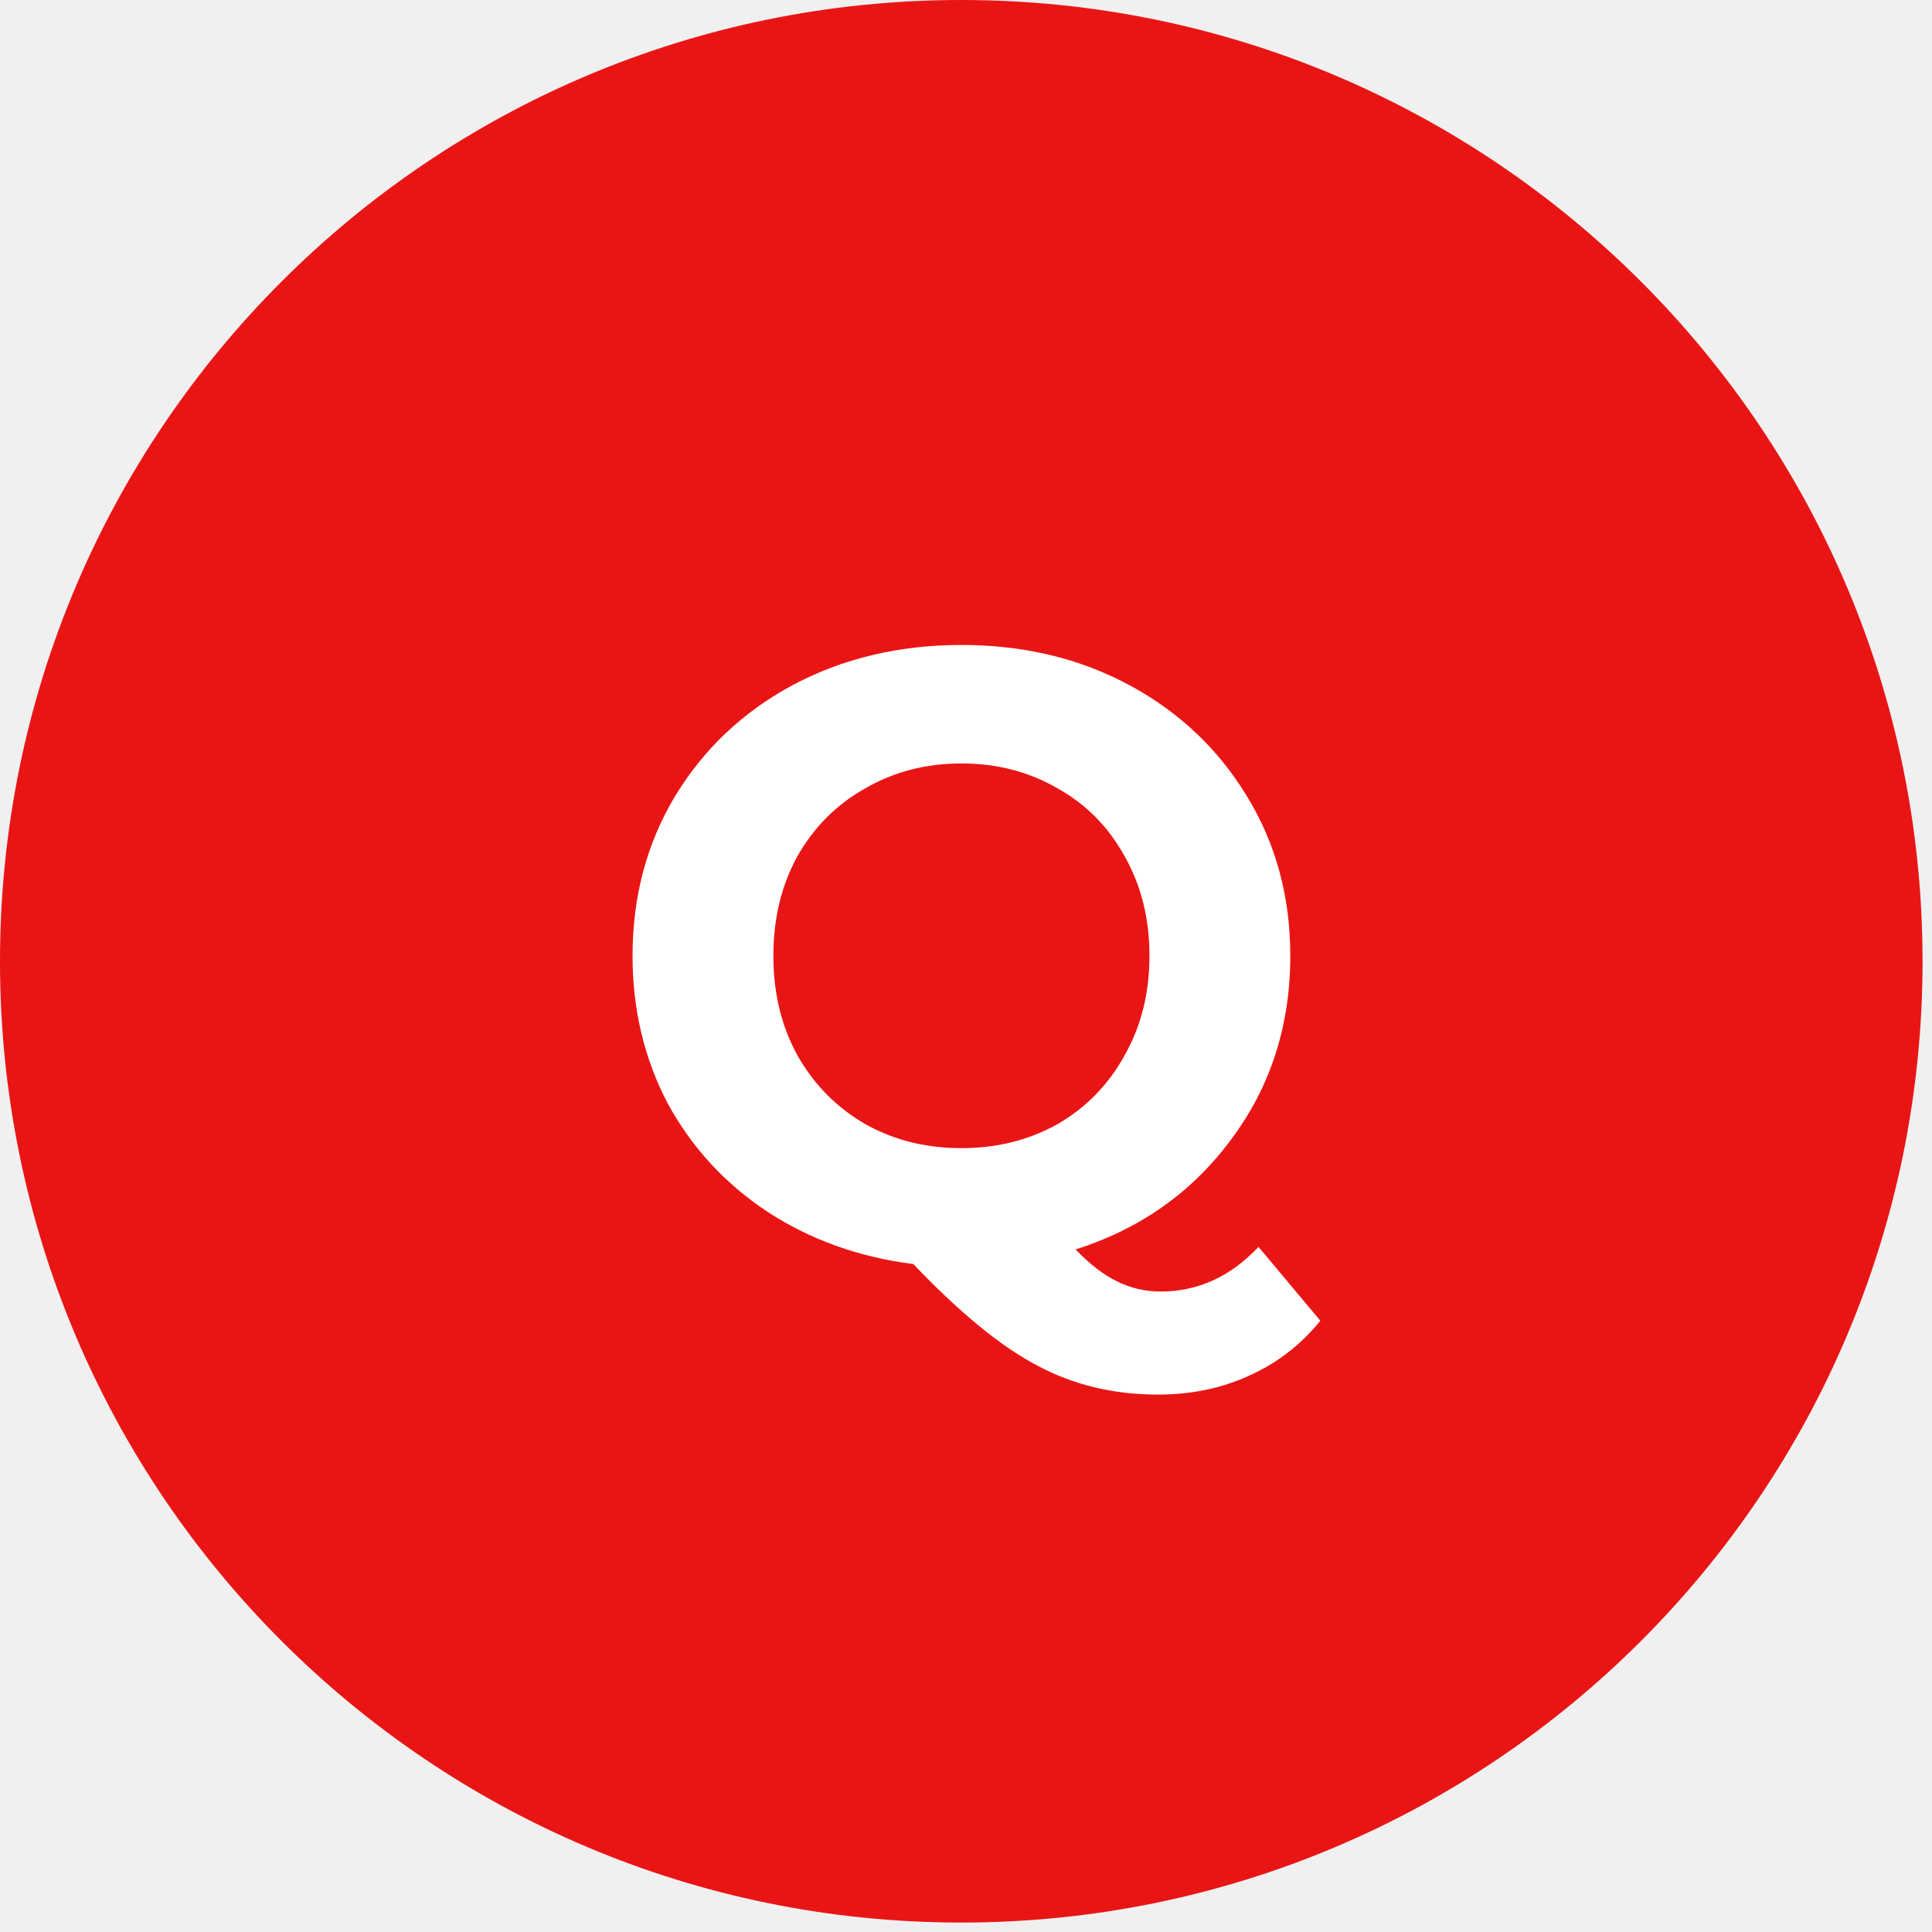
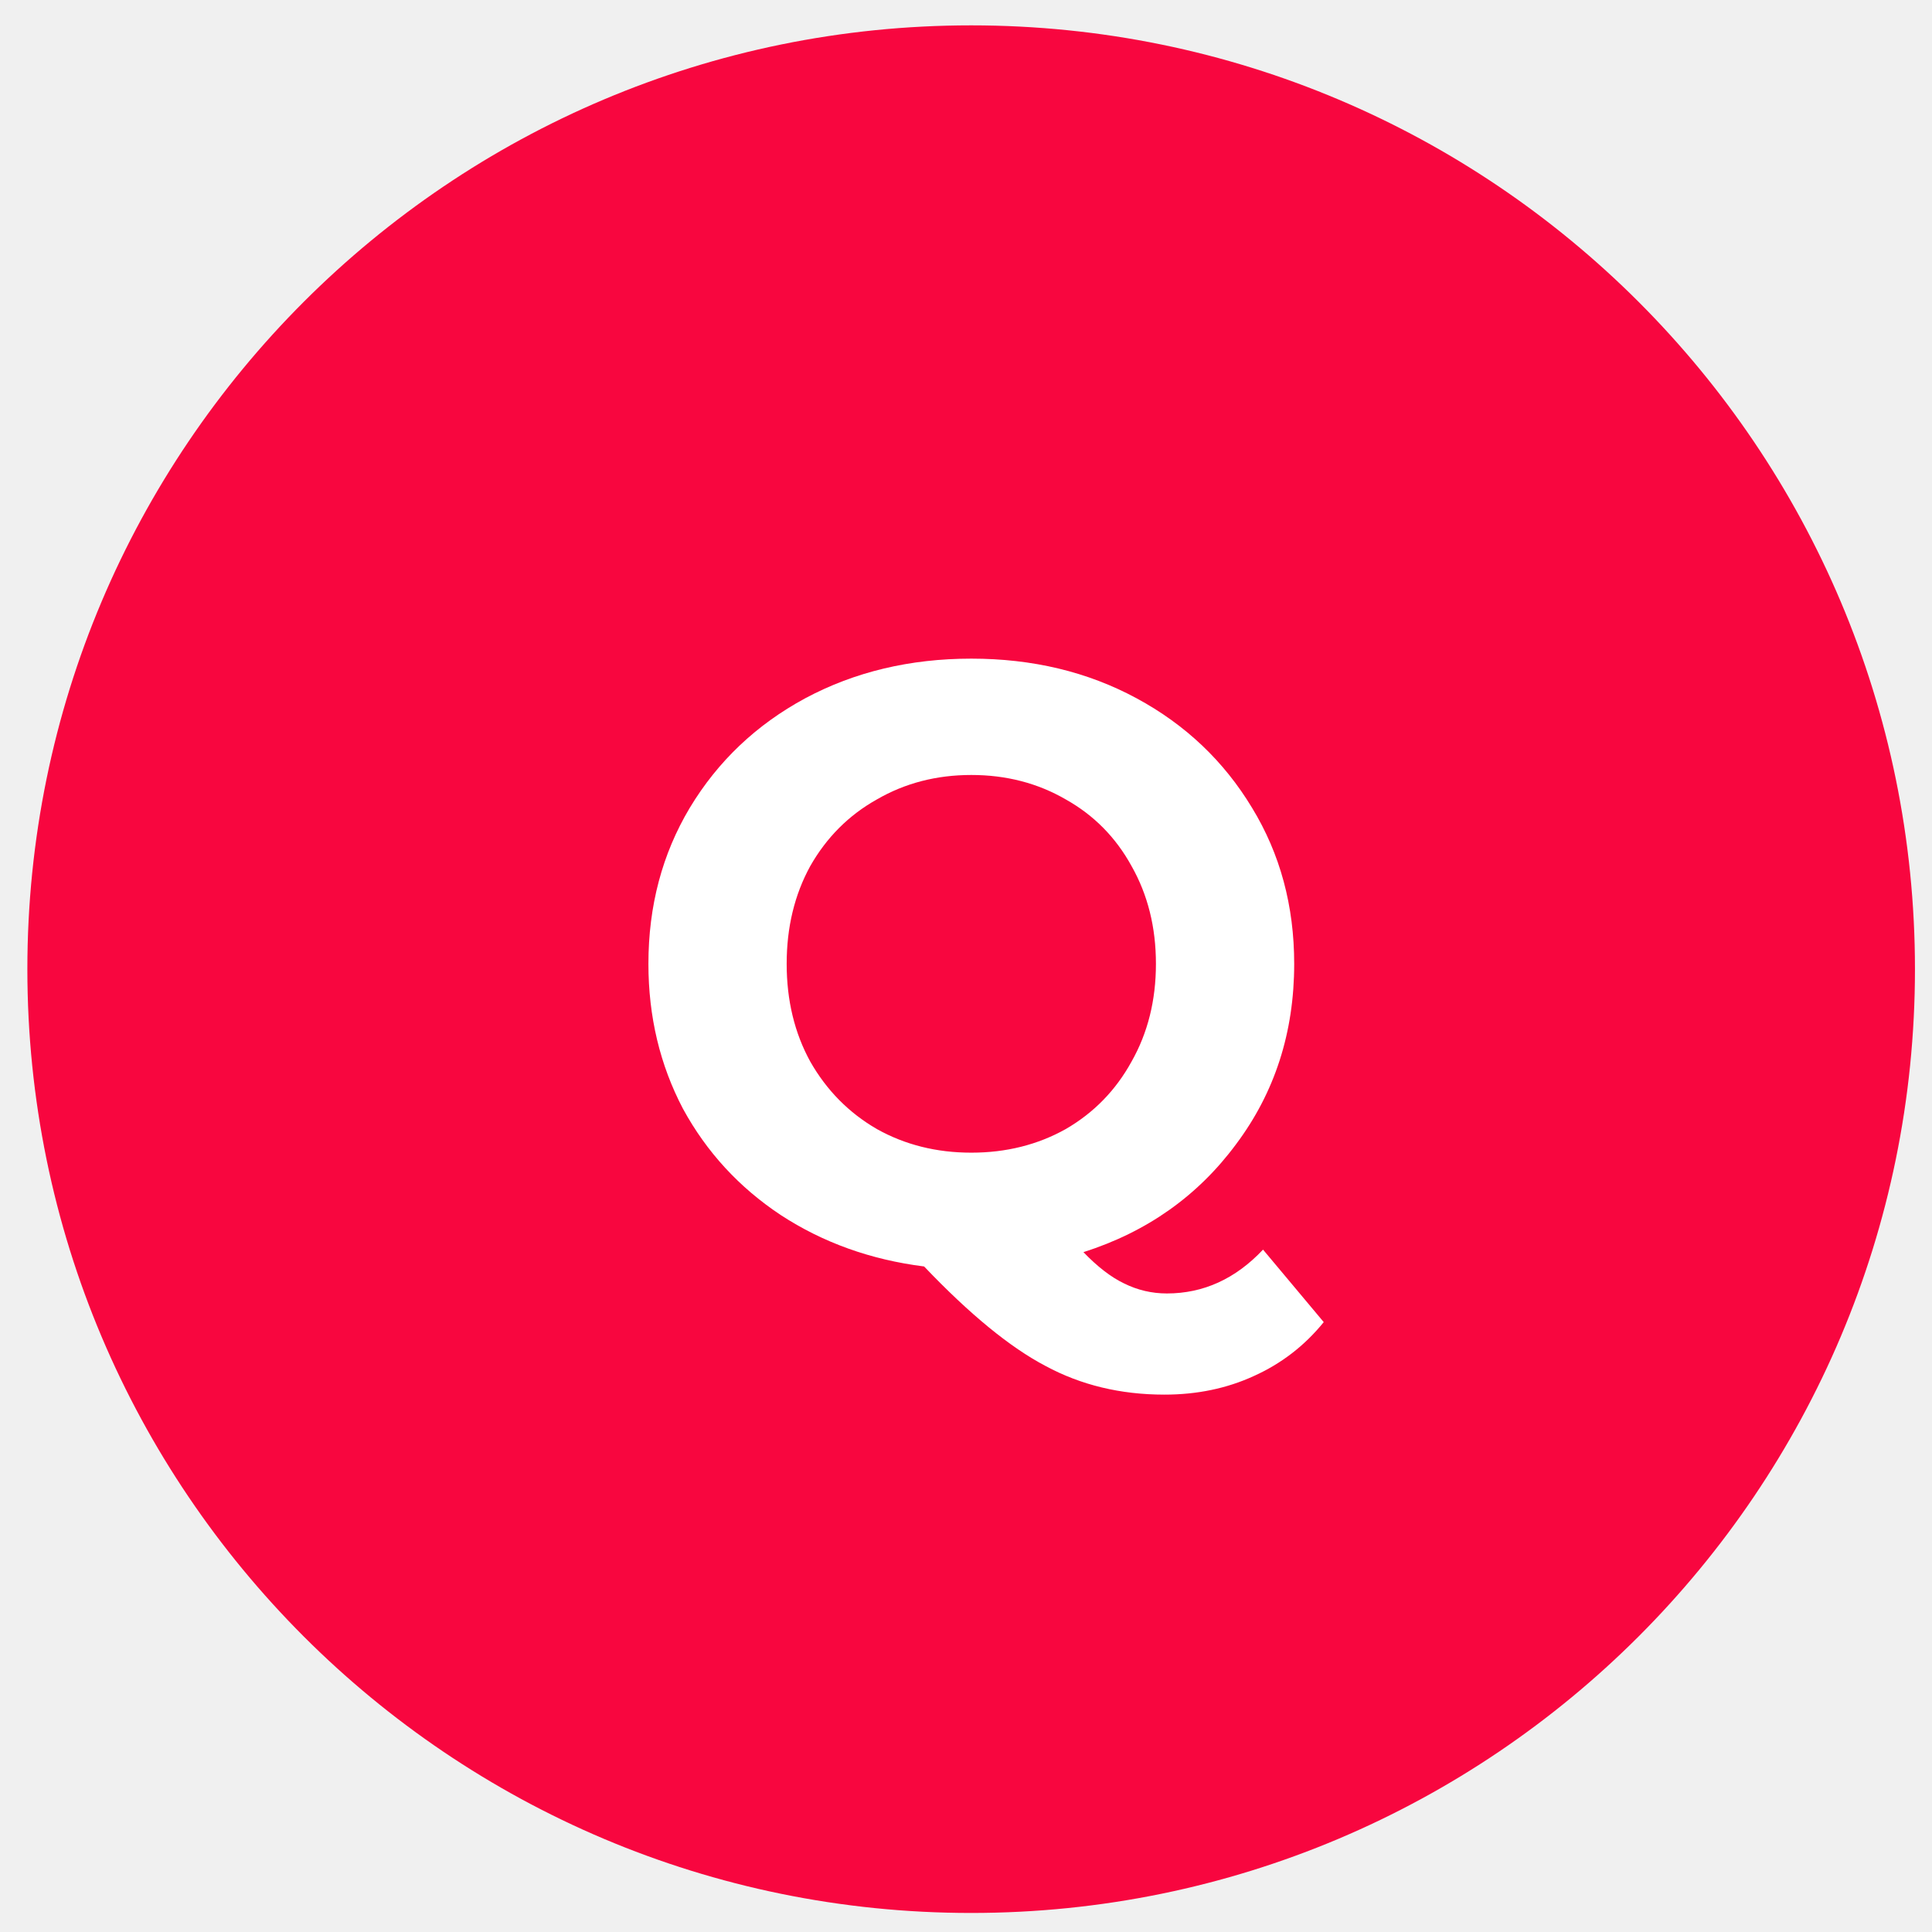
- <svg xmlns="http://www.w3.org/2000/svg" width="54" height="54" viewBox="0 0 54 54" fill="none">
-   <circle cx="26.868" cy="26.868" r="26.868" fill="#E91515" />
-   <path d="M36.904 36.915C36.36 37.587 35.696 38.099 34.912 38.451C34.144 38.803 33.296 38.979 32.368 38.979C31.12 38.979 29.992 38.707 28.984 38.163C27.976 37.635 26.824 36.691 25.528 35.331C24.008 35.139 22.648 34.651 21.448 33.867C20.264 33.083 19.336 32.075 18.664 30.843C18.008 29.595 17.68 28.219 17.68 26.715C17.68 25.067 18.072 23.587 18.856 22.275C19.656 20.947 20.752 19.907 22.144 19.155C23.552 18.403 25.128 18.027 26.872 18.027C28.616 18.027 30.184 18.403 31.576 19.155C32.968 19.907 34.064 20.947 34.864 22.275C35.664 23.587 36.064 25.067 36.064 26.715C36.064 28.667 35.512 30.379 34.408 31.851C33.32 33.323 31.872 34.347 30.064 34.923C30.464 35.339 30.848 35.635 31.216 35.811C31.6 36.003 32.008 36.099 32.44 36.099C33.48 36.099 34.392 35.683 35.176 34.851L36.904 36.915ZM21.616 26.715C21.616 27.755 21.84 28.683 22.288 29.499C22.752 30.315 23.384 30.955 24.184 31.419C24.984 31.867 25.88 32.091 26.872 32.091C27.864 32.091 28.76 31.867 29.56 31.419C30.36 30.955 30.984 30.315 31.432 29.499C31.896 28.683 32.128 27.755 32.128 26.715C32.128 25.675 31.896 24.747 31.432 23.931C30.984 23.115 30.36 22.483 29.56 22.035C28.76 21.571 27.864 21.339 26.872 21.339C25.88 21.339 24.984 21.571 24.184 22.035C23.384 22.483 22.752 23.115 22.288 23.931C21.84 24.747 21.616 25.675 21.616 26.715Z" fill="white" />
+ <svg xmlns="http://www.w3.org/2000/svg" width="55" height="55" viewBox="0 0 55 55" fill="none">
+   <circle cx="27.647" cy="27.59" r="26.868" fill="#F8063F" />
+   <path d="M37.684 37.638C37.139 38.31 36.475 38.822 35.691 39.174C34.923 39.526 34.075 39.702 33.148 39.702C31.899 39.702 30.771 39.43 29.764 38.886C28.756 38.358 27.604 37.414 26.308 36.054C24.788 35.862 23.427 35.374 22.227 34.59C21.044 33.806 20.116 32.798 19.444 31.566C18.788 30.318 18.459 28.942 18.459 27.438C18.459 25.79 18.852 24.31 19.636 22.998C20.436 21.67 21.532 20.63 22.924 19.878C24.331 19.126 25.907 18.75 27.651 18.75C29.395 18.75 30.963 19.126 32.355 19.878C33.748 20.63 34.843 21.67 35.644 22.998C36.444 24.31 36.843 25.79 36.843 27.438C36.843 29.39 36.291 31.102 35.188 32.574C34.099 34.046 32.651 35.07 30.843 35.646C31.244 36.062 31.628 36.358 31.995 36.534C32.38 36.726 32.788 36.822 33.219 36.822C34.26 36.822 35.172 36.406 35.956 35.574L37.684 37.638ZM22.395 27.438C22.395 28.478 22.619 29.406 23.067 30.222C23.532 31.038 24.163 31.678 24.963 32.142C25.764 32.59 26.66 32.814 27.651 32.814C28.643 32.814 29.54 32.59 30.34 32.142C31.14 31.678 31.764 31.038 32.212 30.222C32.675 29.406 32.907 28.478 32.907 27.438C32.907 26.398 32.675 25.47 32.212 24.654C31.764 23.838 31.14 23.206 30.34 22.758C29.54 22.294 28.643 22.062 27.651 22.062C26.66 22.062 25.764 22.294 24.963 22.758C24.163 23.206 23.532 23.838 23.067 24.654C22.619 25.47 22.395 26.398 22.395 27.438Z" fill="white" />
</svg>
